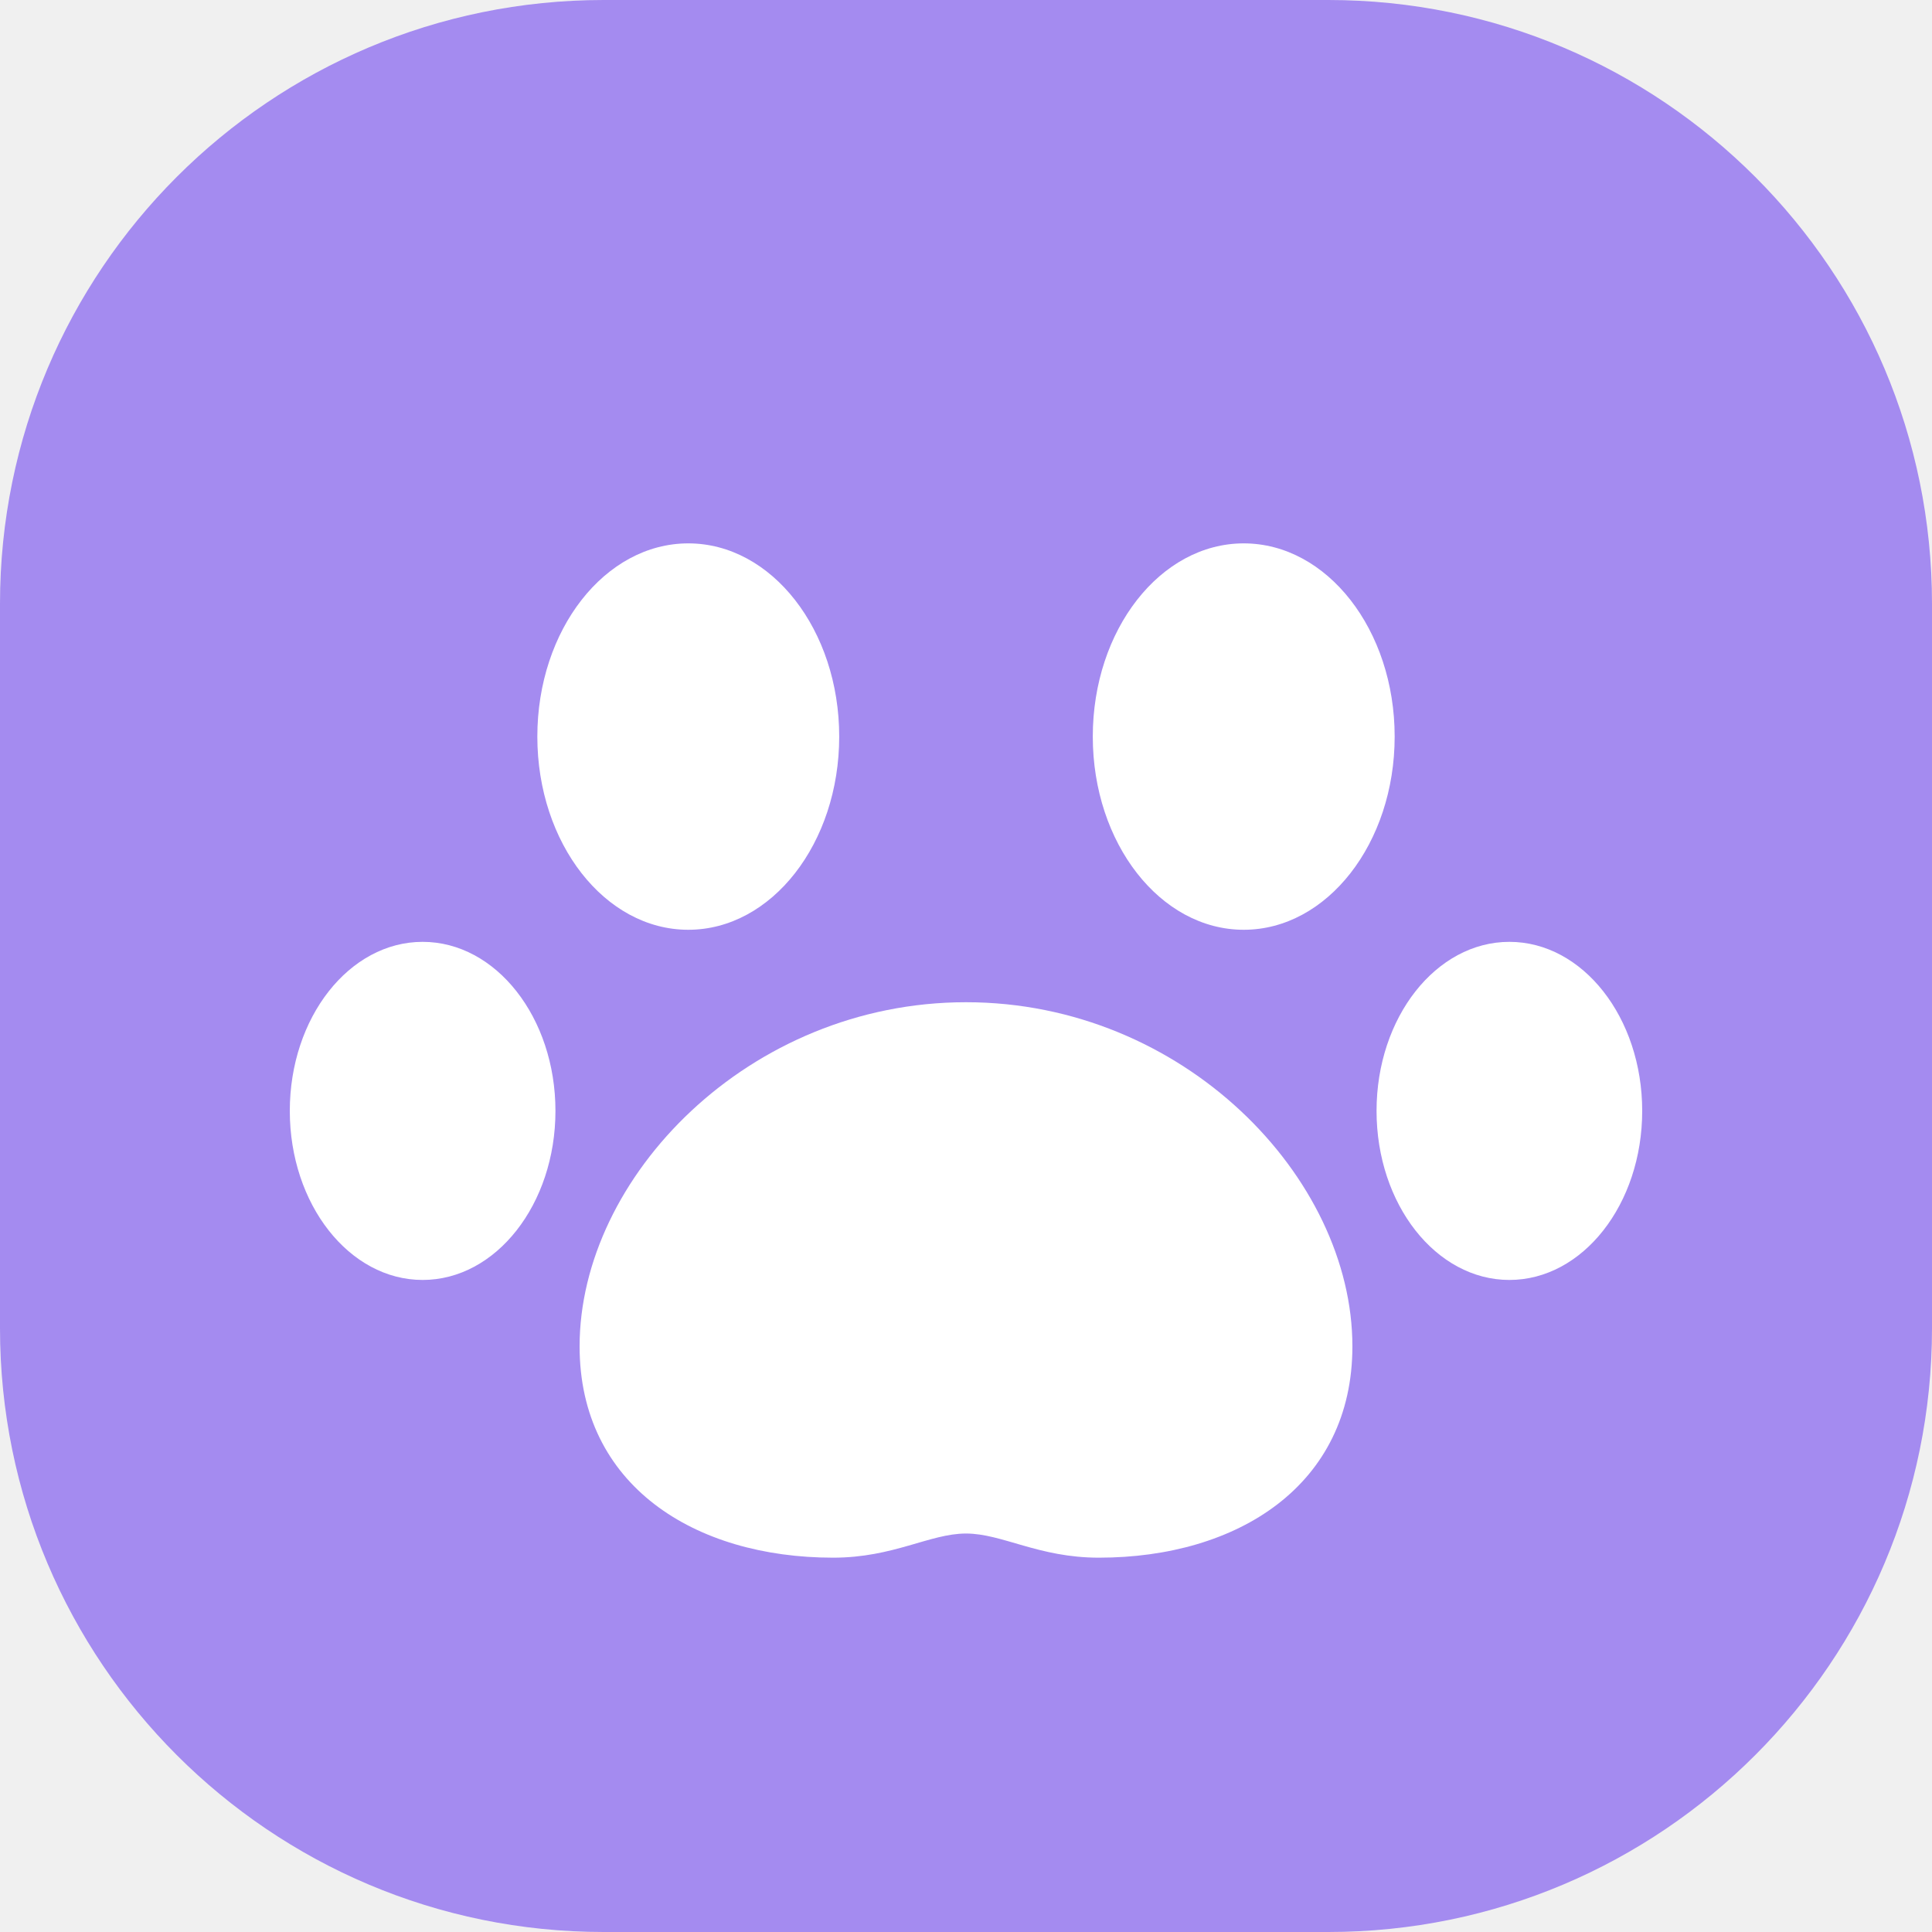
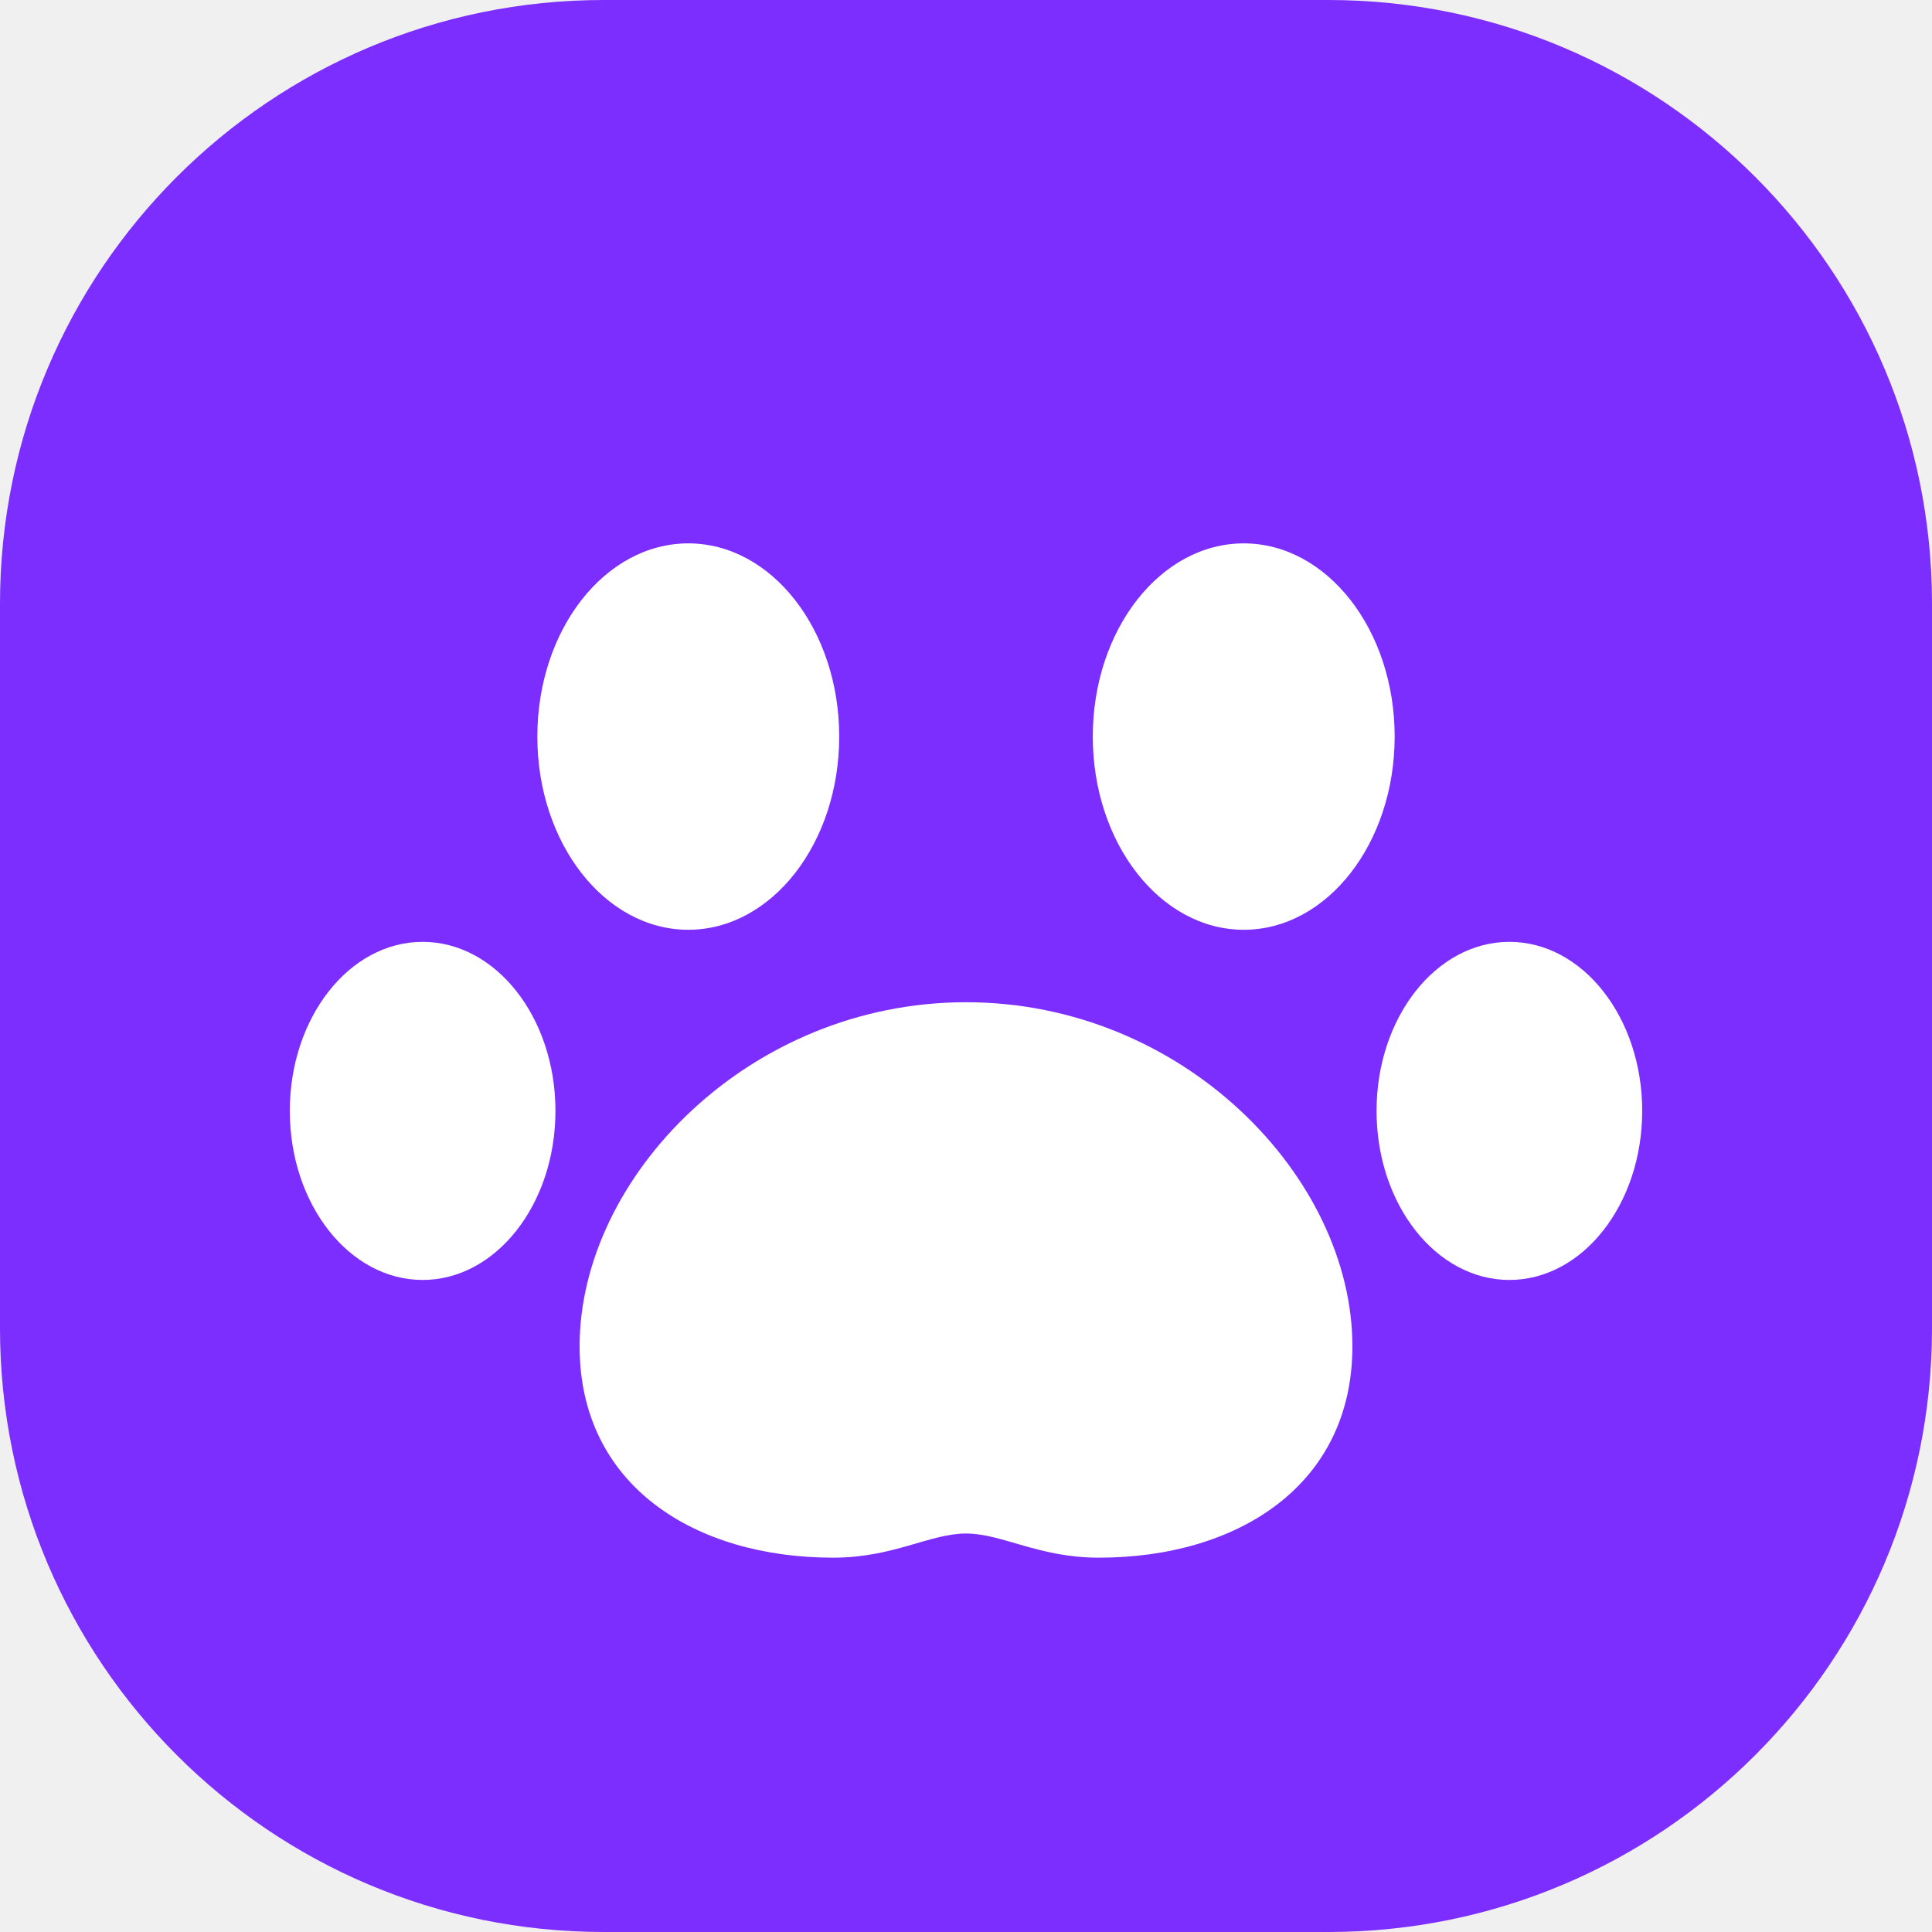
<svg xmlns="http://www.w3.org/2000/svg" viewBox="0 0 32 32">
-   <rect width="32" height="32" rx="10" fill="#A48BF0" />
+   <rect width="32" height="32" rx="10" fill="#7C2DFF" />
  <g fill="#FFFFFF">
    <ellipse cx="11.4" cy="12.2" rx="2.5" ry="3.2" />
    <ellipse cx="20.6" cy="12.2" rx="2.5" ry="3.2" />
    <ellipse cx="7" cy="18.4" rx="2.2" ry="2.8" />
    <ellipse cx="25" cy="18.4" rx="2.2" ry="2.8" />
    <path d="M16 16.6c3.6 0 6.4 2.9 6.4 5.7 0 2.3-1.9 3.5-4.2 3.5-1 0-1.6-.4-2.2-.4s-1.2.4-2.2.4c-2.3 0-4.2-1.2-4.2-3.5 0-2.8 2.8-5.7 6.4-5.7Z" />
  </g>
</svg>
